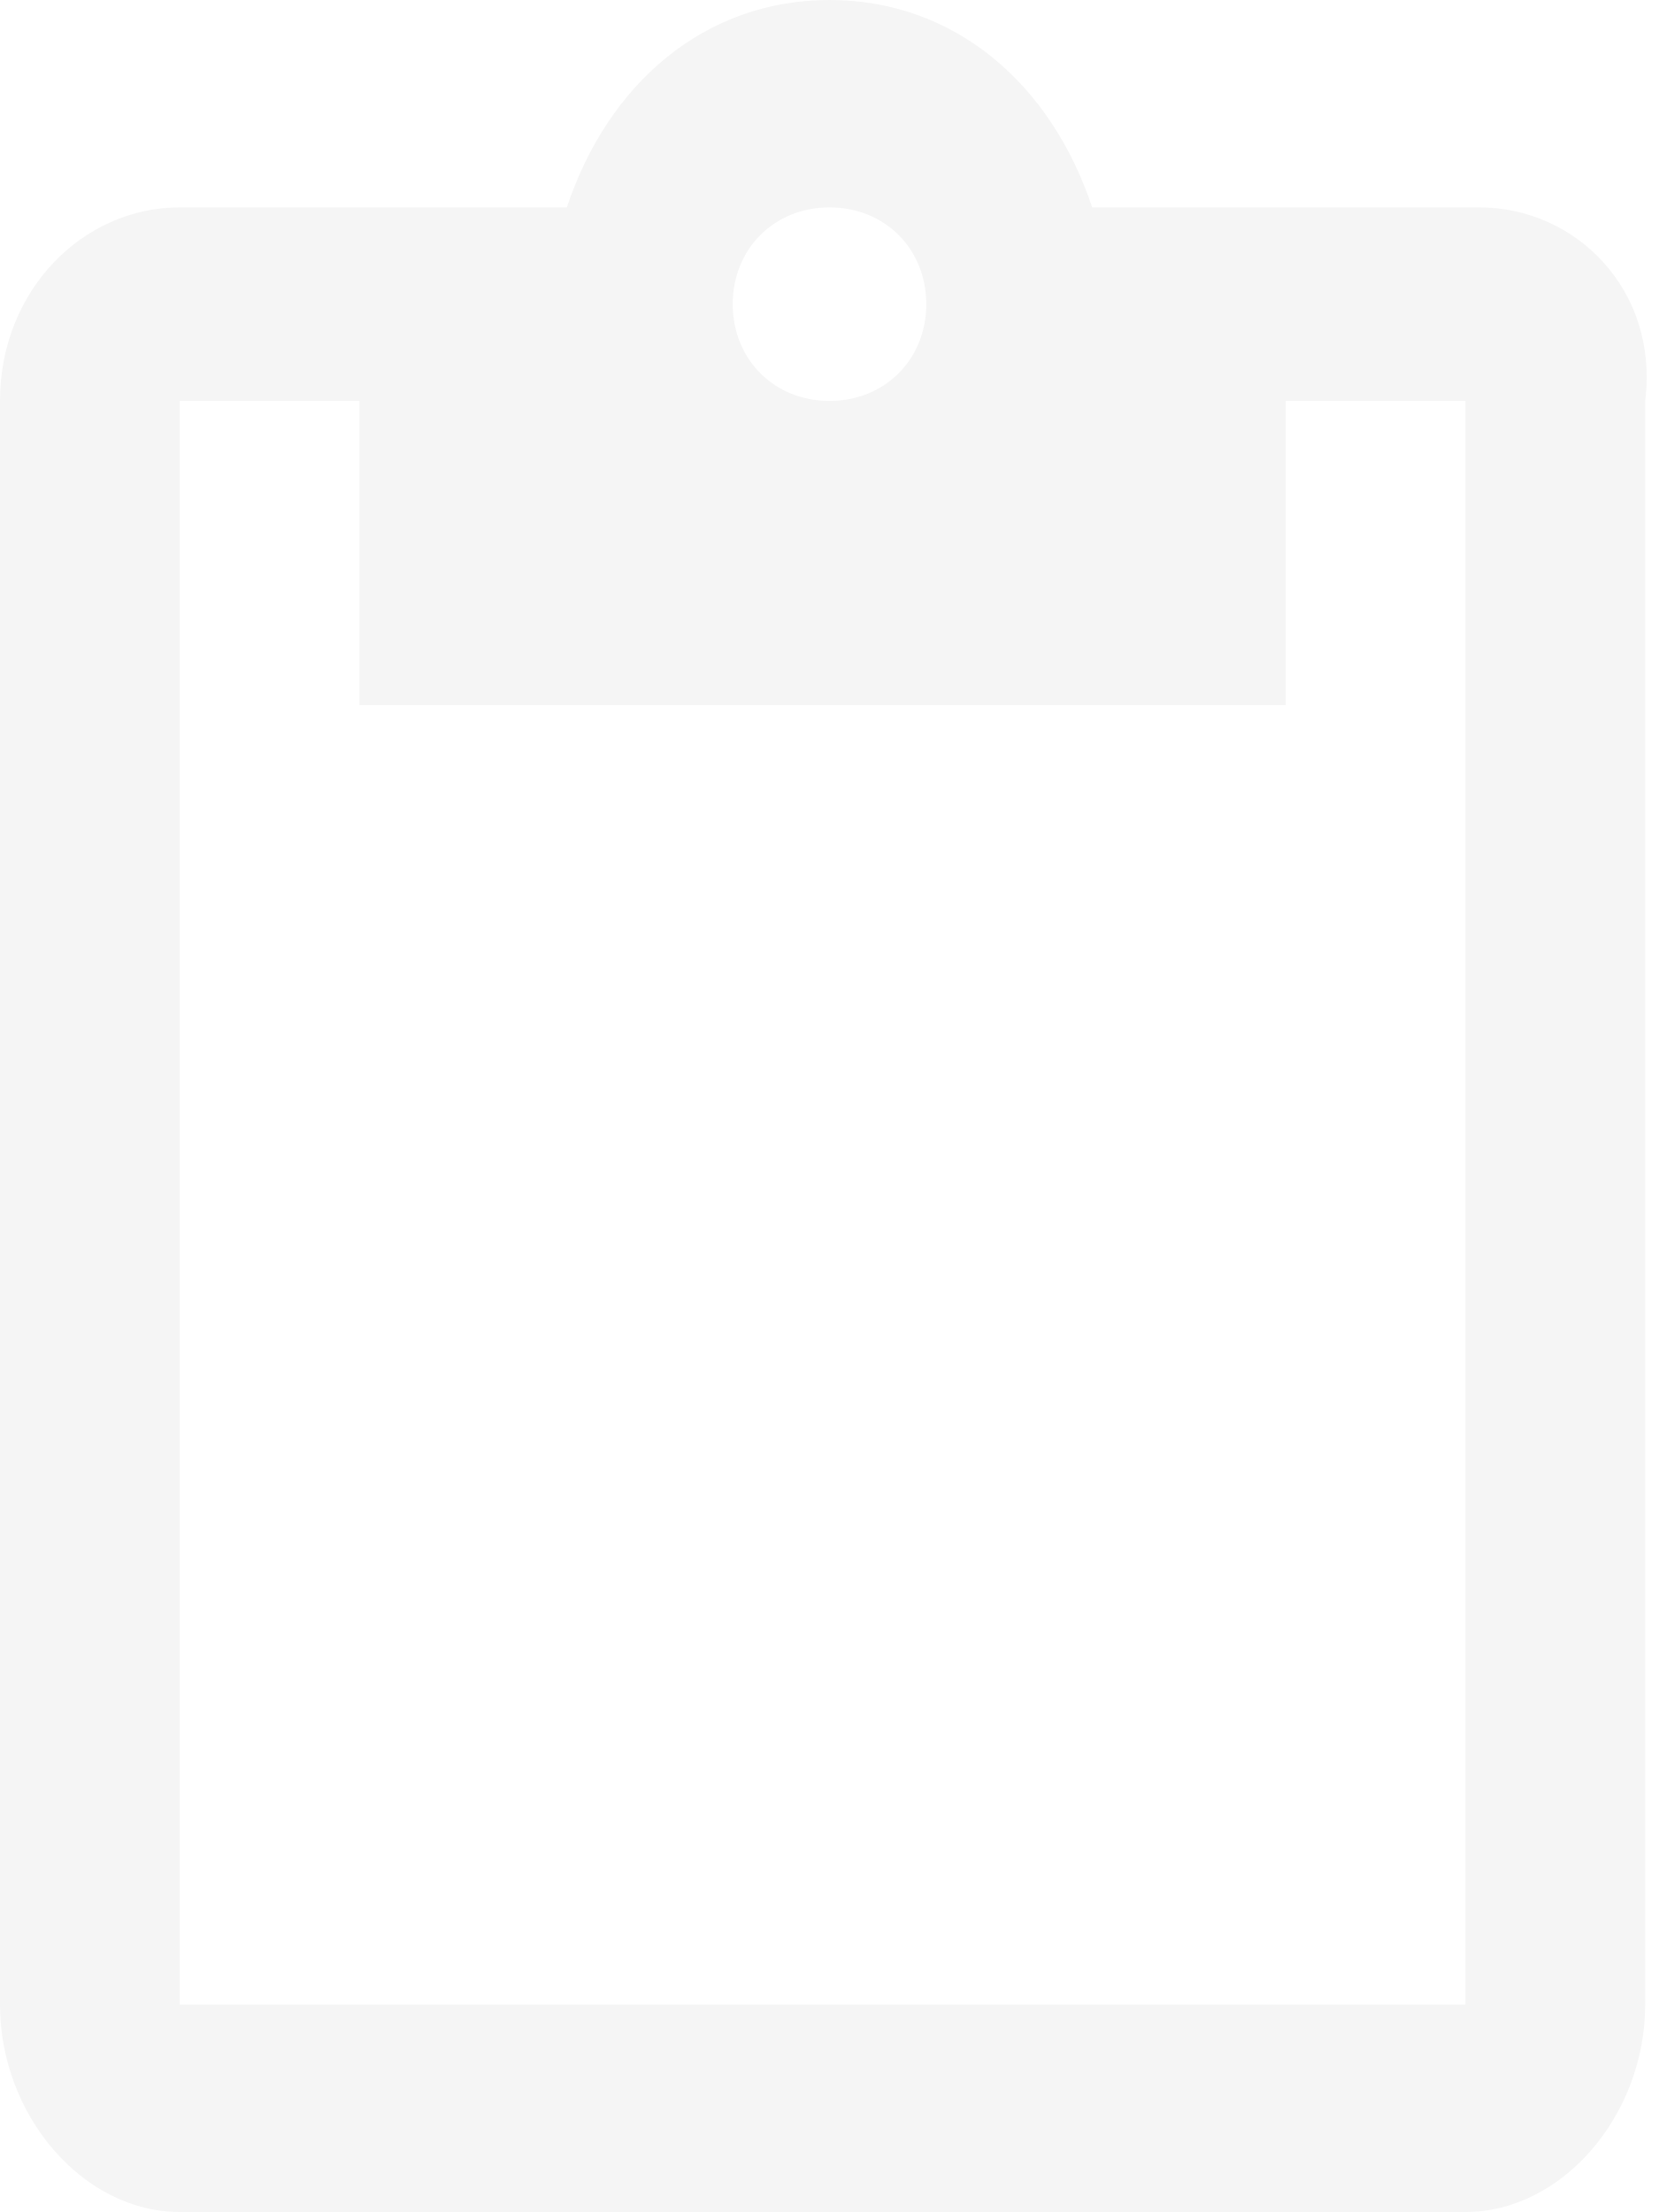
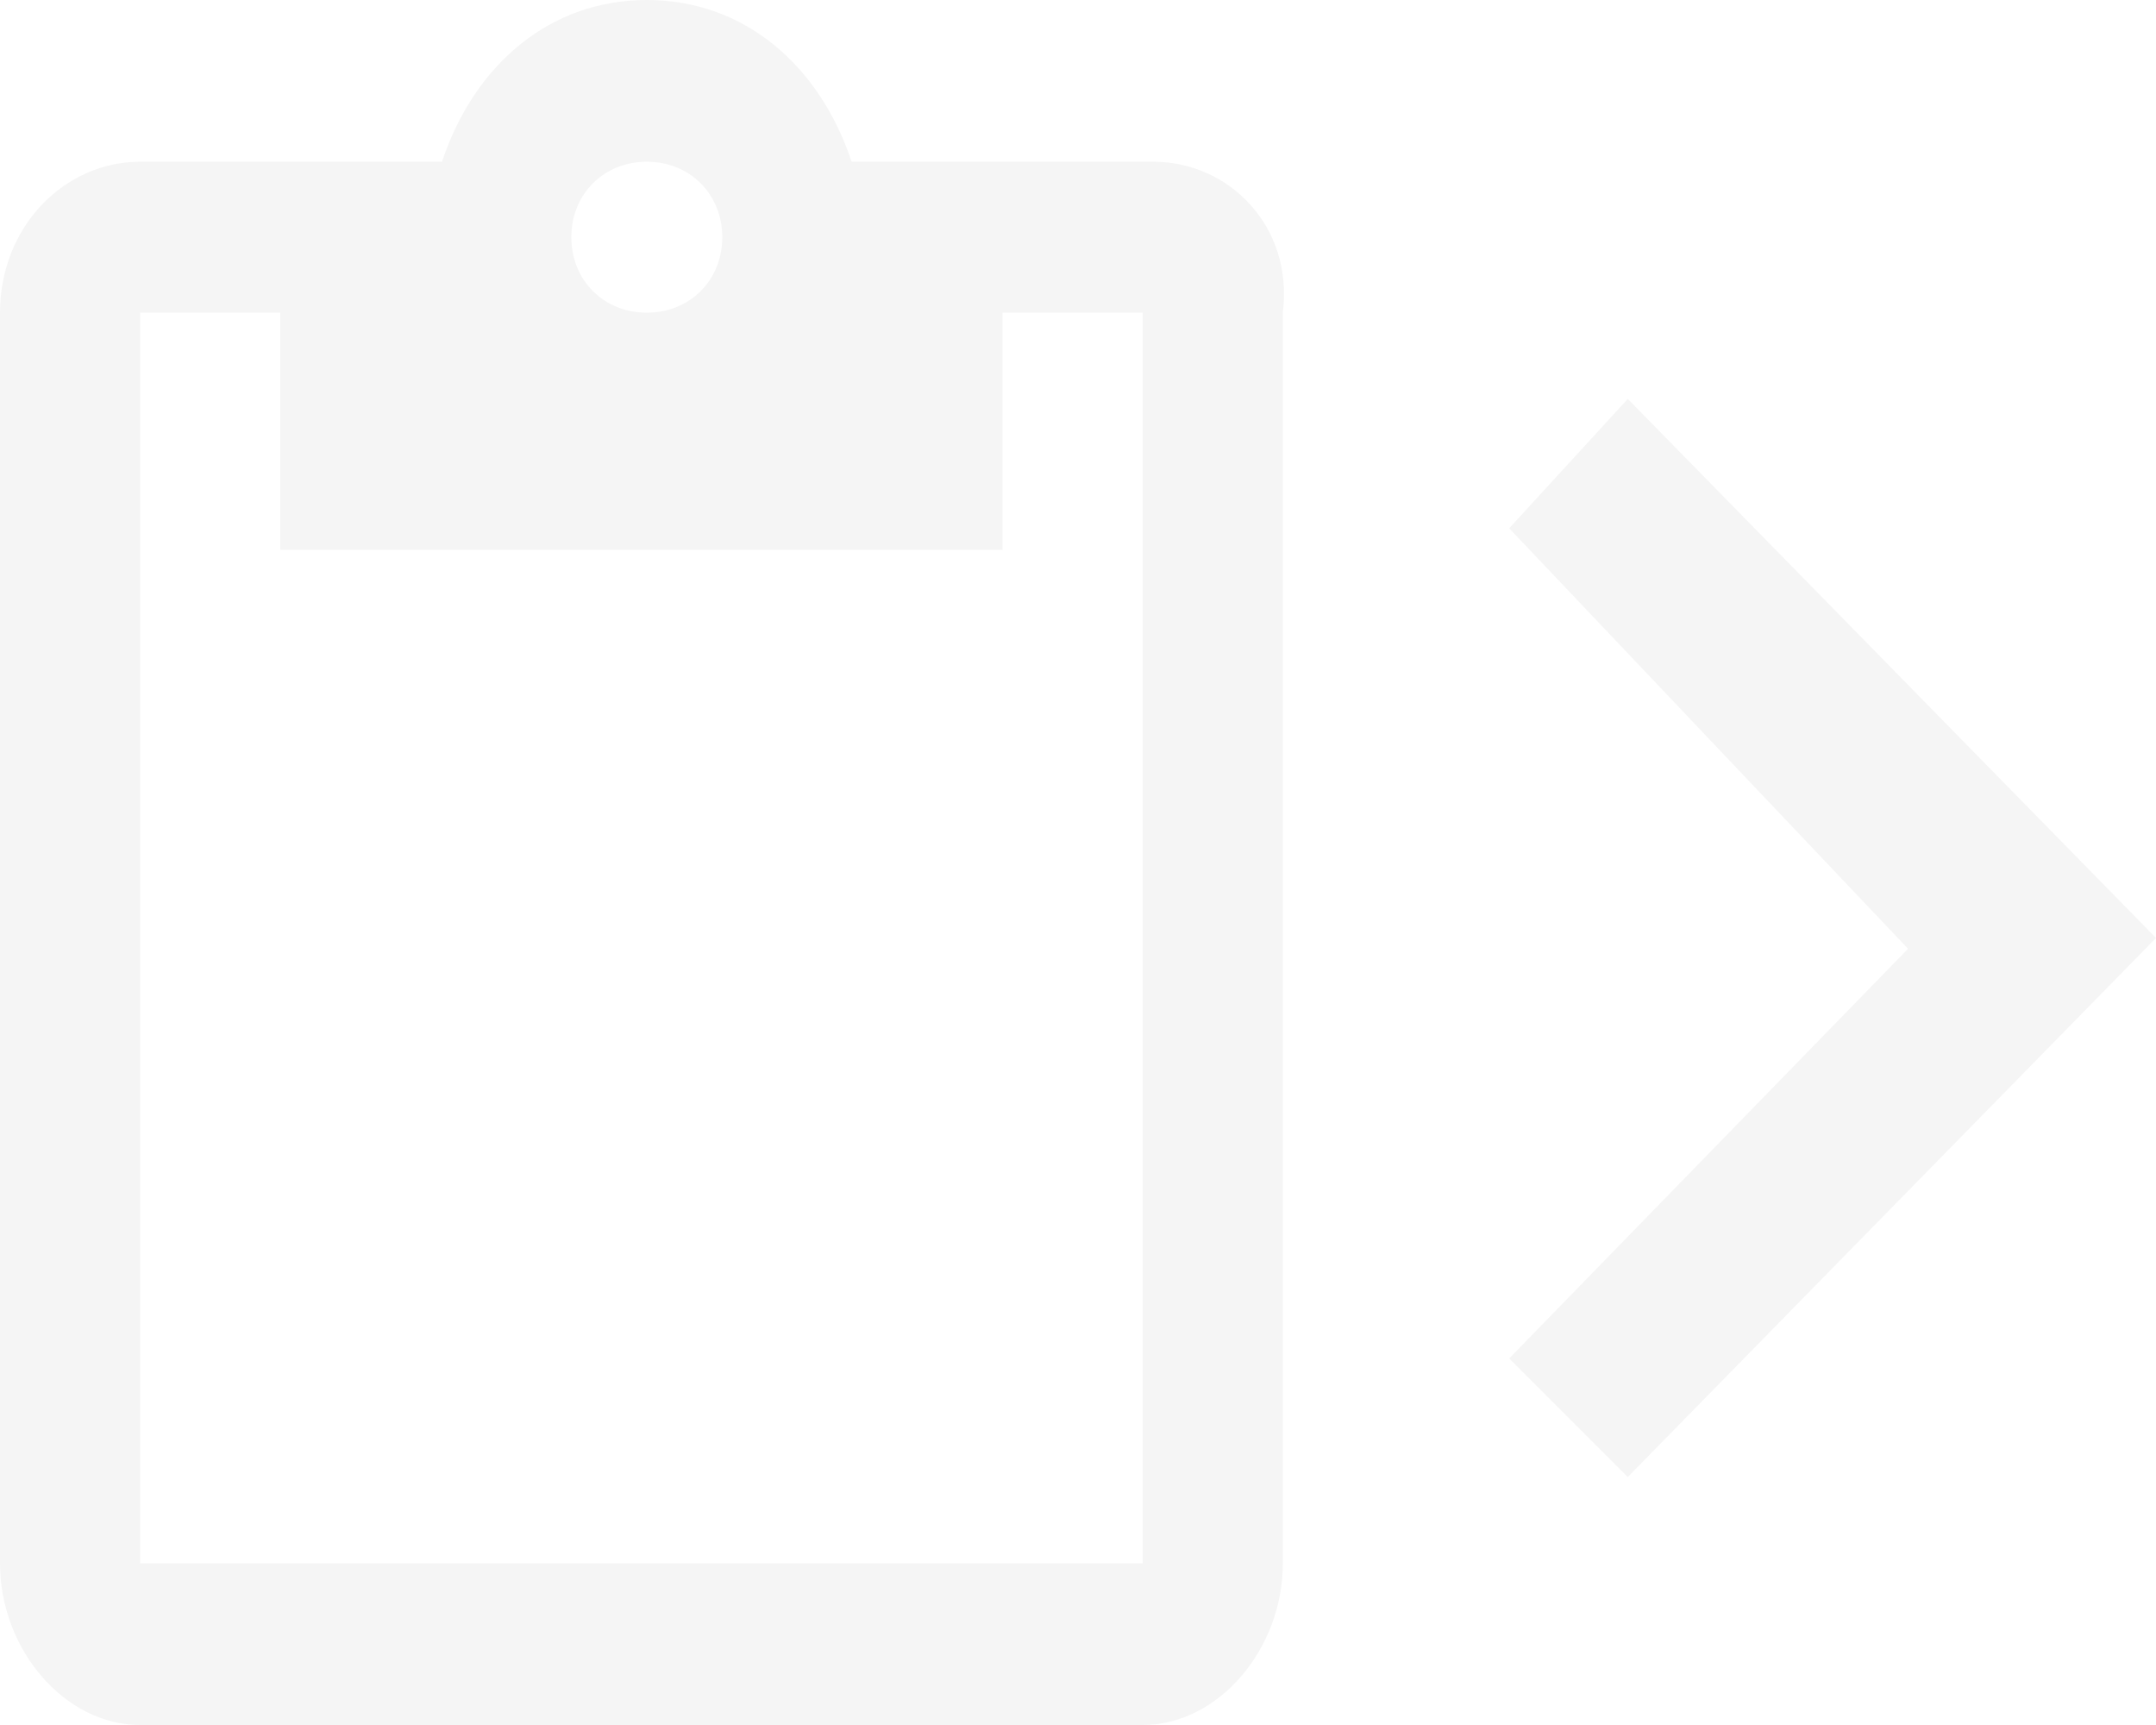
- <svg xmlns="http://www.w3.org/2000/svg" version="1.1" id="Layer_1" x="0px" y="0px" viewBox="0 0 12 16" enable-background="new 0 0 12 16" xml:space="preserve">
+ <svg xmlns="http://www.w3.org/2000/svg" version="1.1" id="Layer_1" x="0px" y="0px" viewBox="0 0 20 16" enable-background="new 0 0 20 16" xml:space="preserve">
  <path fill="#F5F5F5" d="M10.7,1.5H7.9C7.6,0.6,6.9,0,6,0S4.4,0.6,4.1,1.5H1.3C0.6,1.5,0,2.1,0,2.9v11.6C0,15.3,0.6,16,1.3,16h9.3  c0.7,0,1.3-0.7,1.3-1.5V2.9C12,2.1,11.4,1.5,10.7,1.5z M6,1.5c0.4,0,0.7,0.3,0.7,0.7S6.4,2.9,6,2.9S5.3,2.6,5.3,2.2S5.6,1.5,6,1.5z   M10.7,14.5H1.3V2.9h1.3v2.2h6.7V2.9h1.3V14.5z" />
-   <path fill="none" d="M0,0h24v24H0V0z" />
+   <path fill="#F5F5F5" d="M14,12.6l3.7-3.8L14,4.9l1.1-1.2l4.9,5l-4.9,5L14,12.6z" />
</svg>
